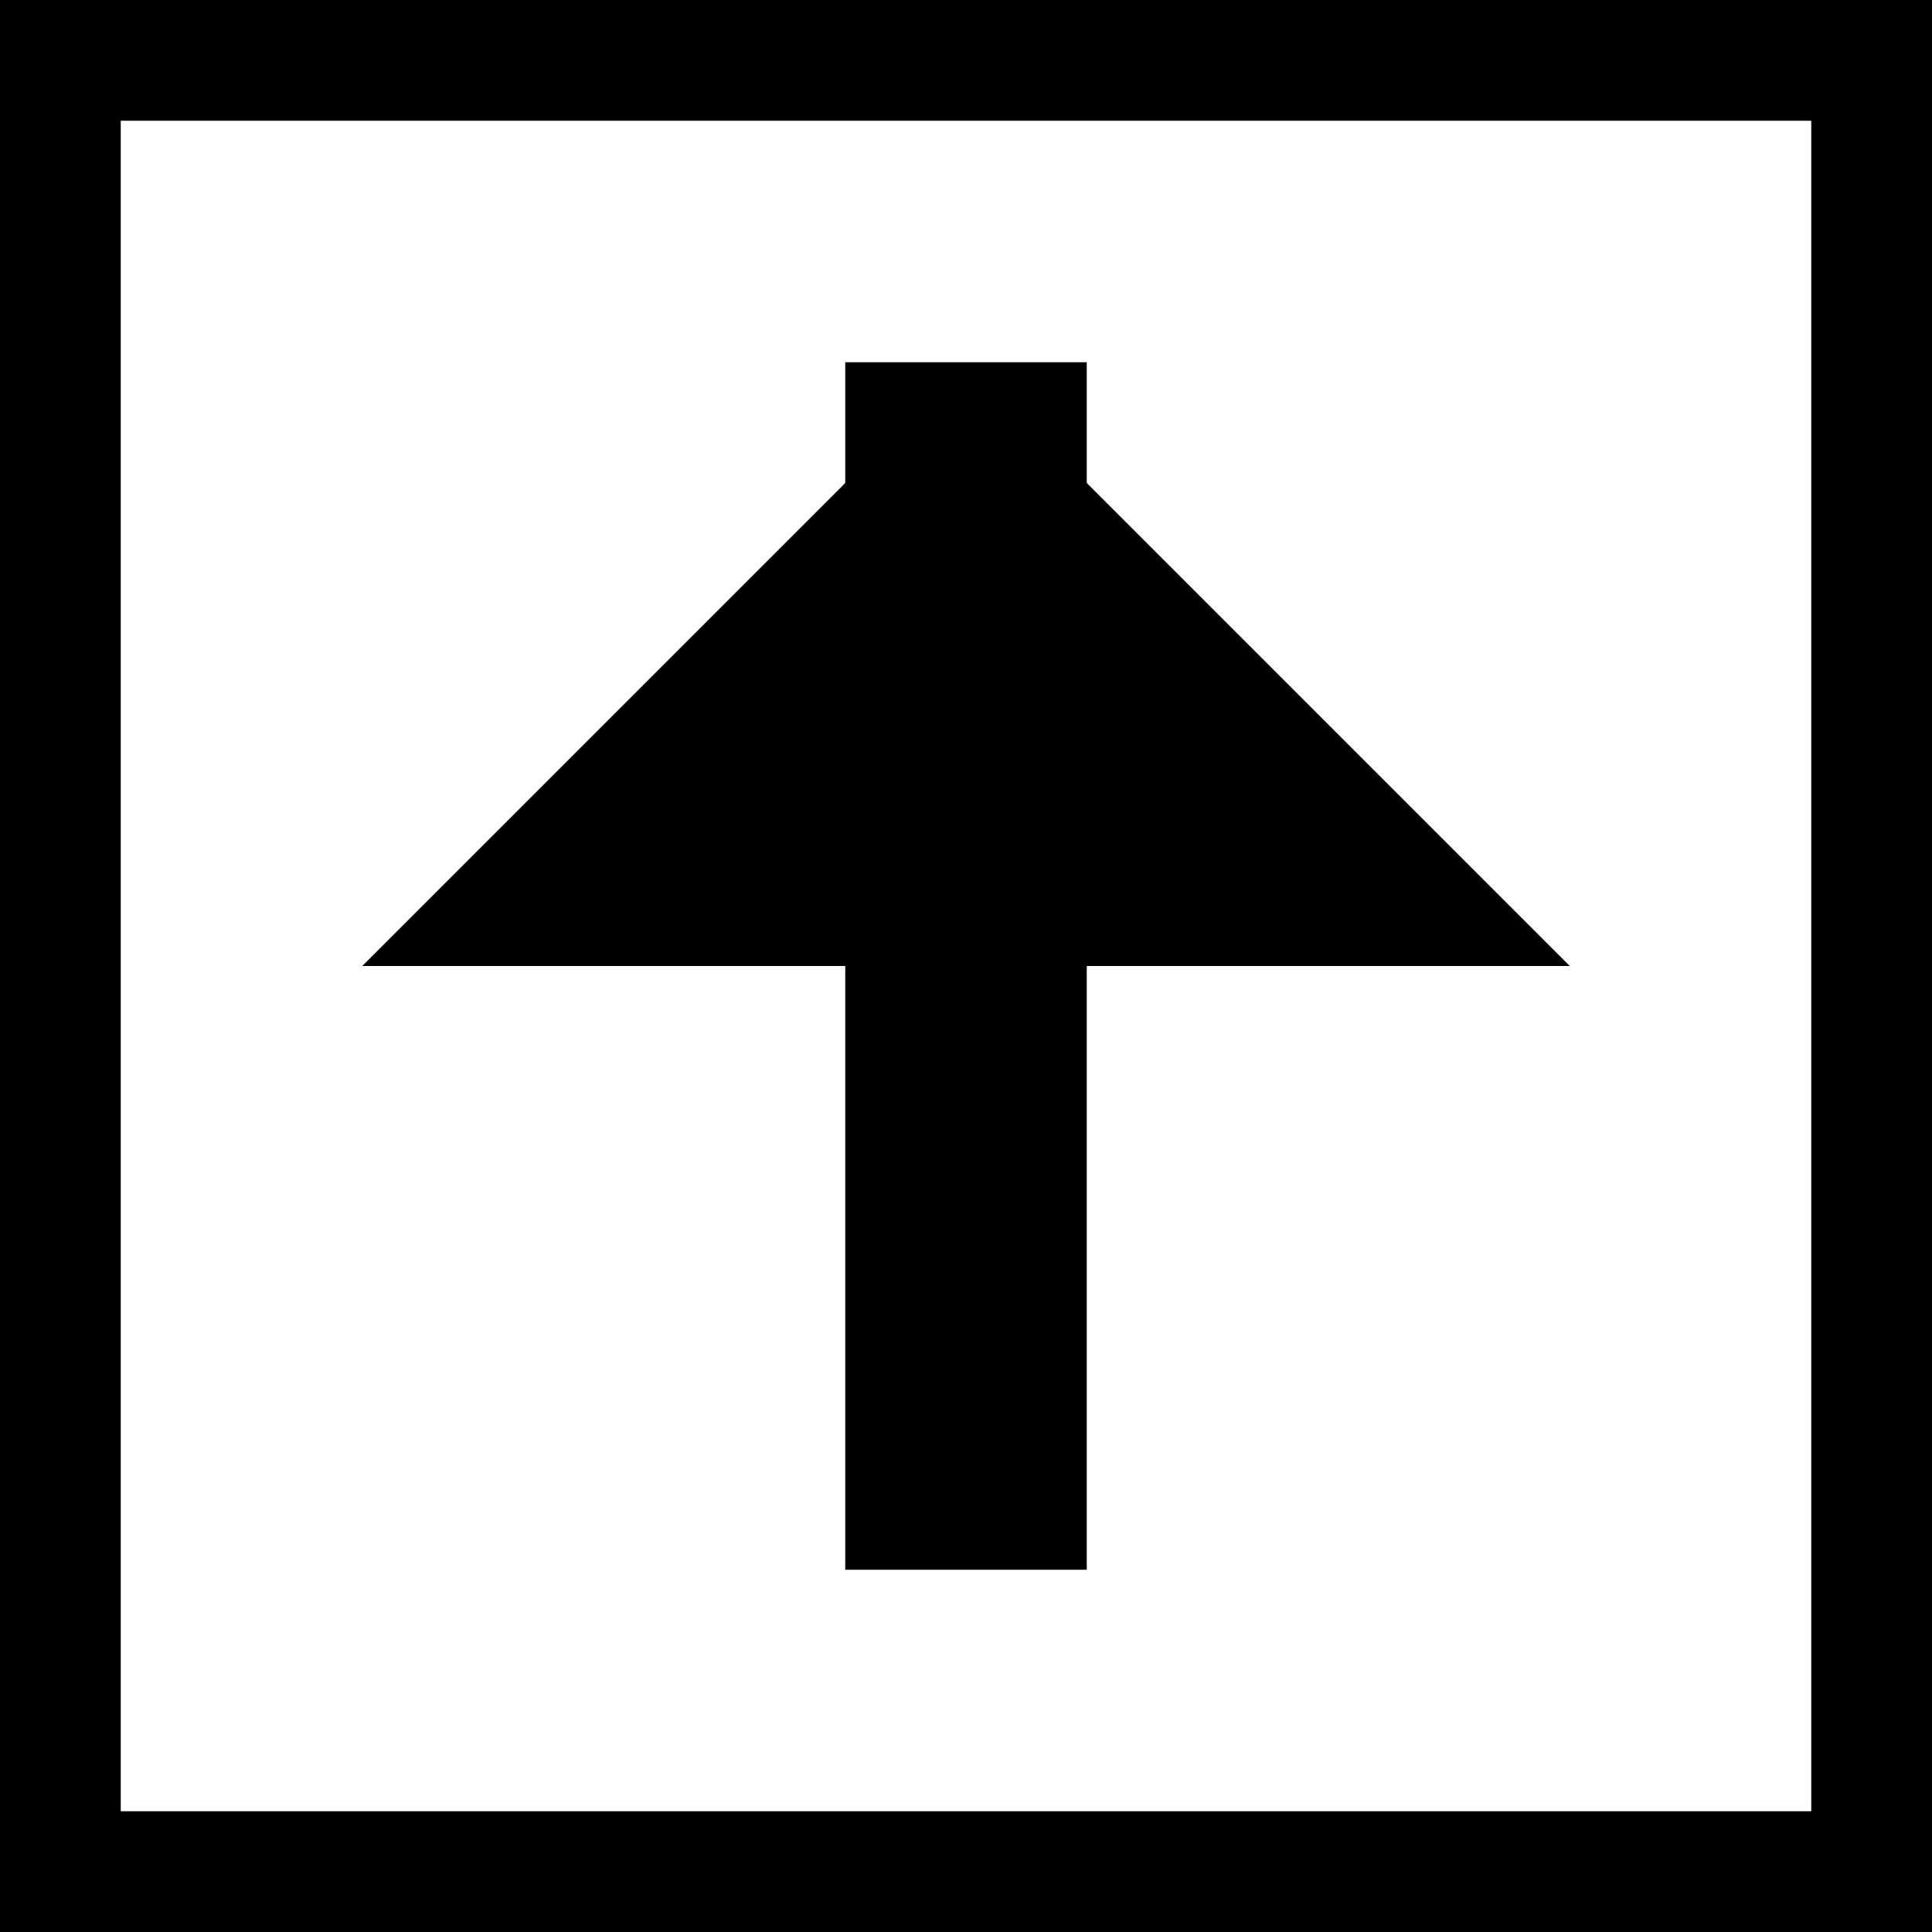
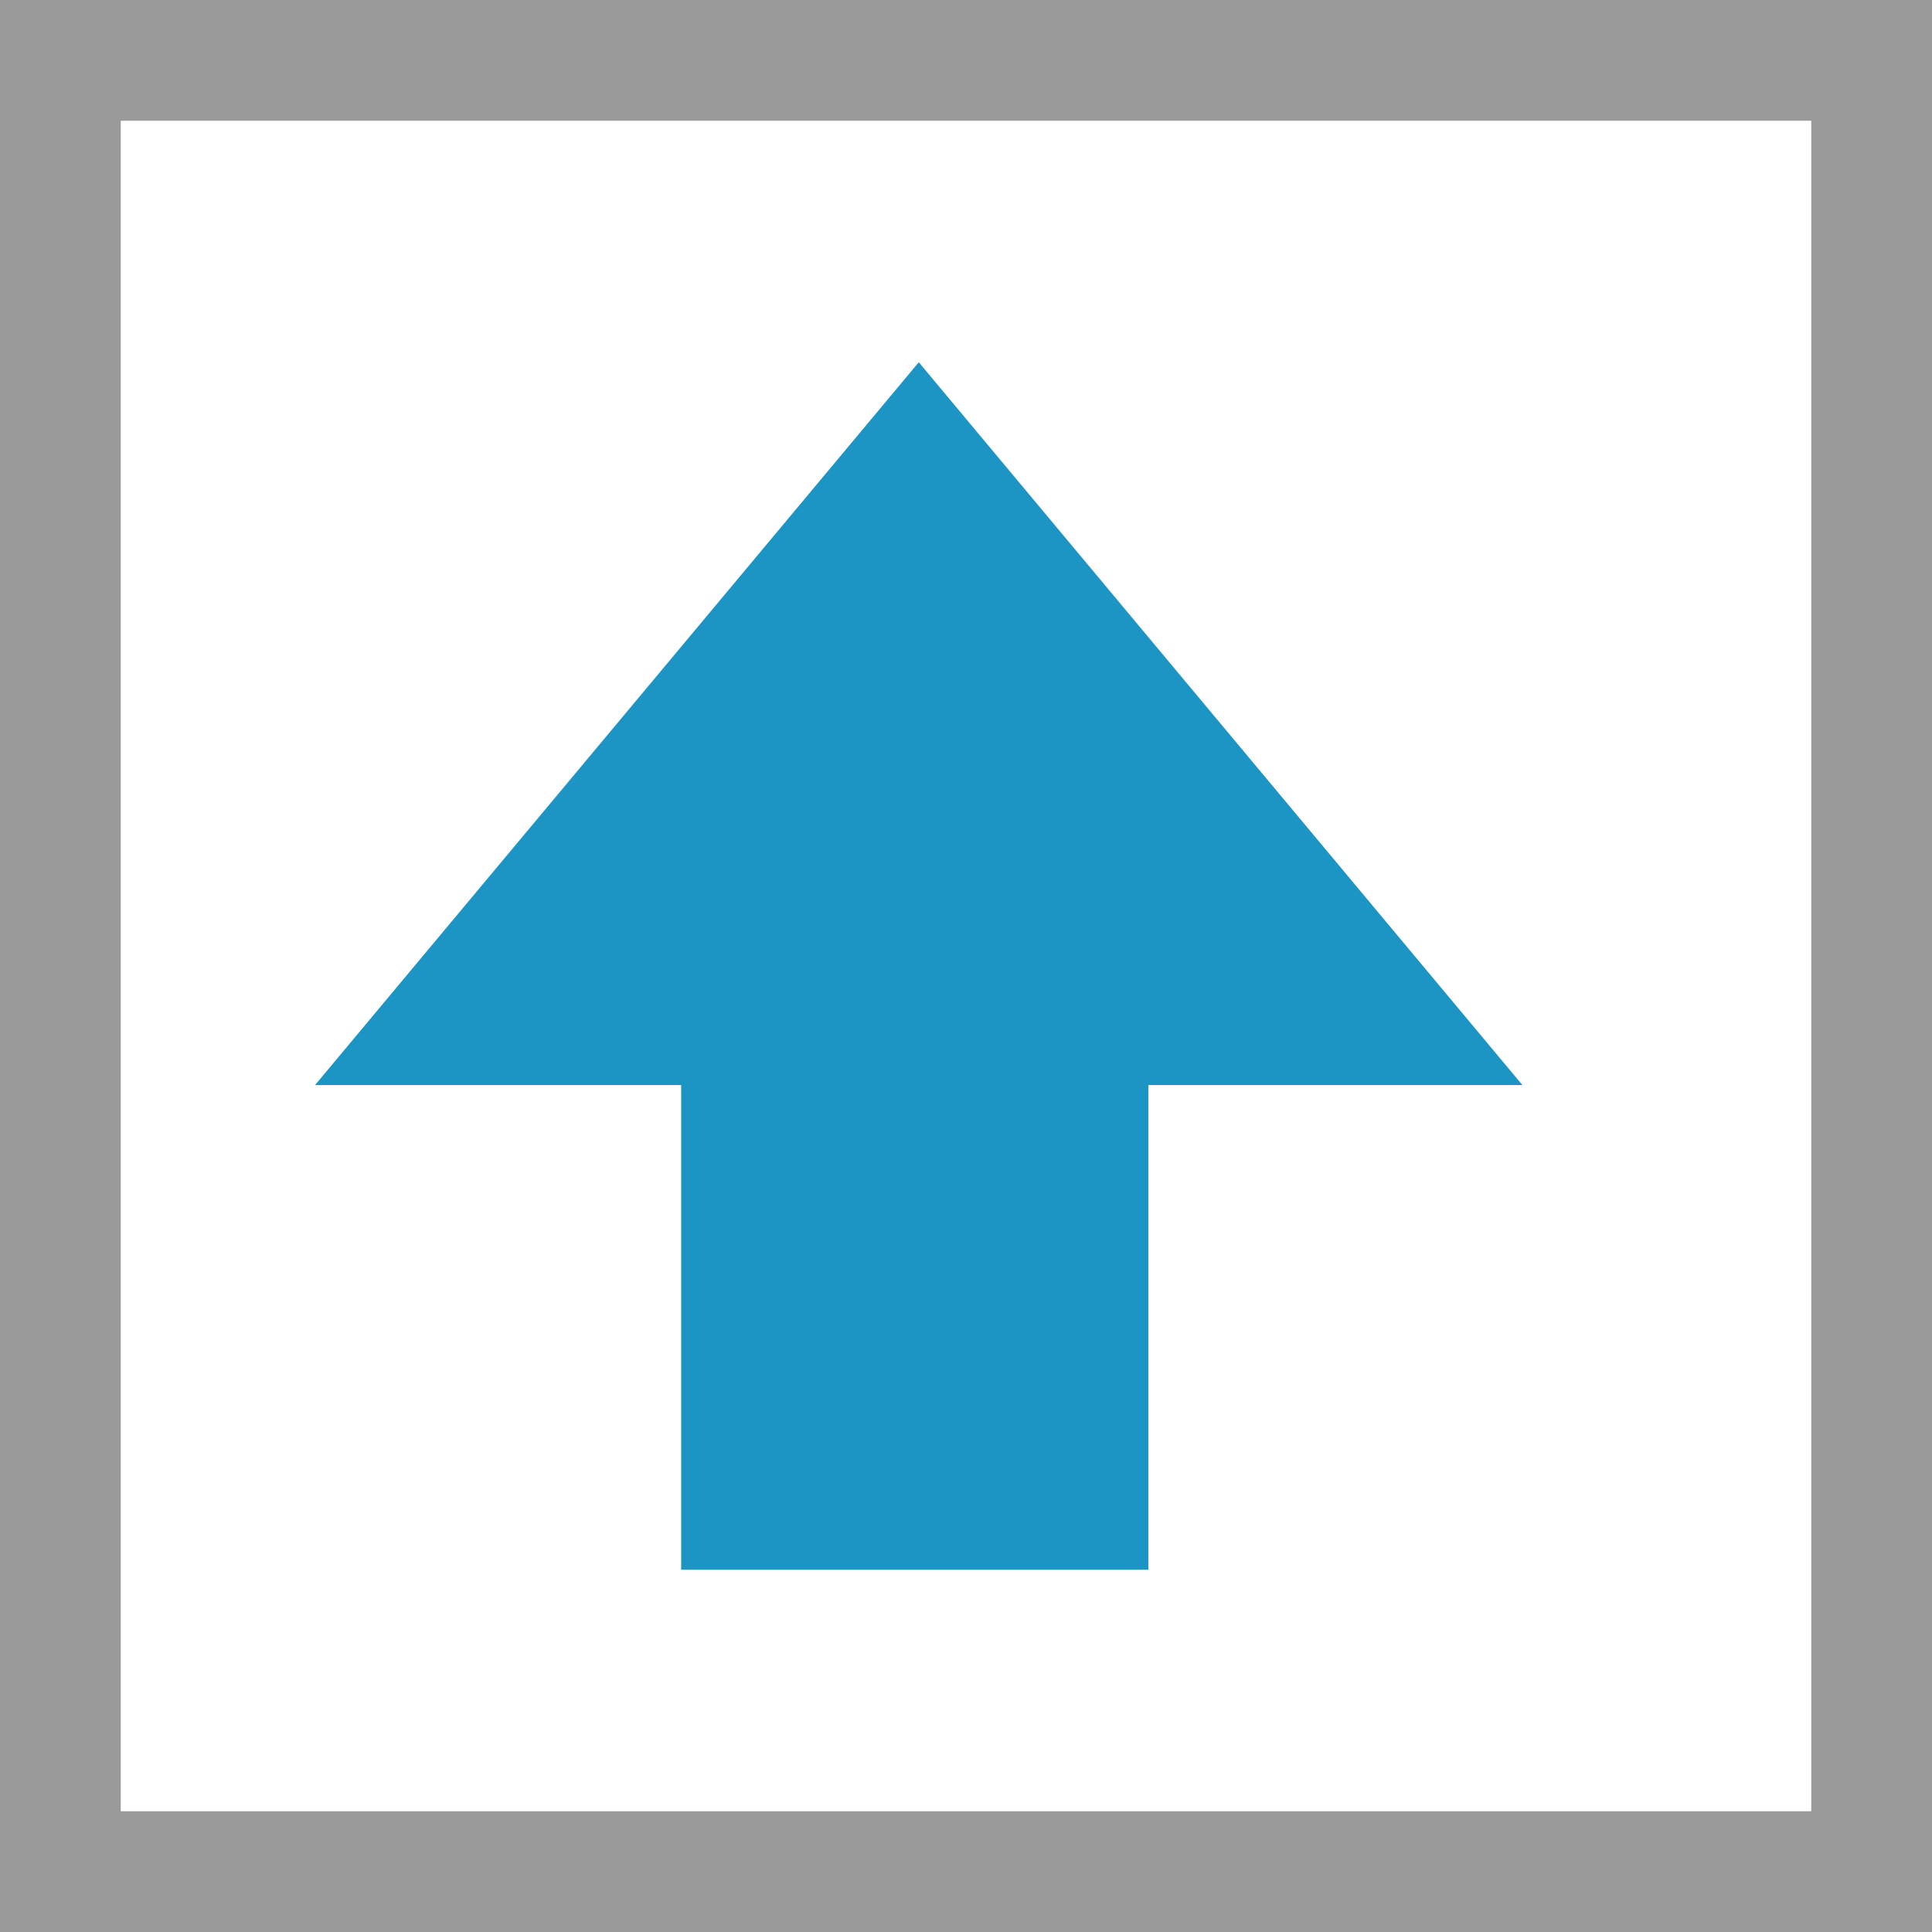
- <svg xmlns="http://www.w3.org/2000/svg" viewBox="0 0 16 16" width="16px" height="16px">
-   <rect id="border" fill="#000" width="16px" height="16px" />
-   <rect id="background" fill="#fff" x="1px" y="1px" width="14px" height="14px" />
-   <polygon fill="#000" points="3,8 8,3 13,8" />
-   <rect fill="#000" x="7px" y="3px" width="2px" height="10px" />
+ <svg xmlns="http://www.w3.org/2000/svg" version="1.1" id="Layer_1" x="0px" y="0px" width="16px" height="16px" viewBox="0 0 16 16" enable-background="new 0 0 16 16" xml:space="preserve">
+   <rect id="border" fill="#999999" width="16" height="16" />
+   <rect id="background" x="1" y="1" fill="#FFFFFF" width="14" height="14" />
+   <rect x="5.641" y="5.5" fill="#1C94C4" width="3.869" height="7.5" />
+   <polygon fill="#1C94C4" points="12.608,8.986 7.609,3 2.609,8.986 " />
</svg>
